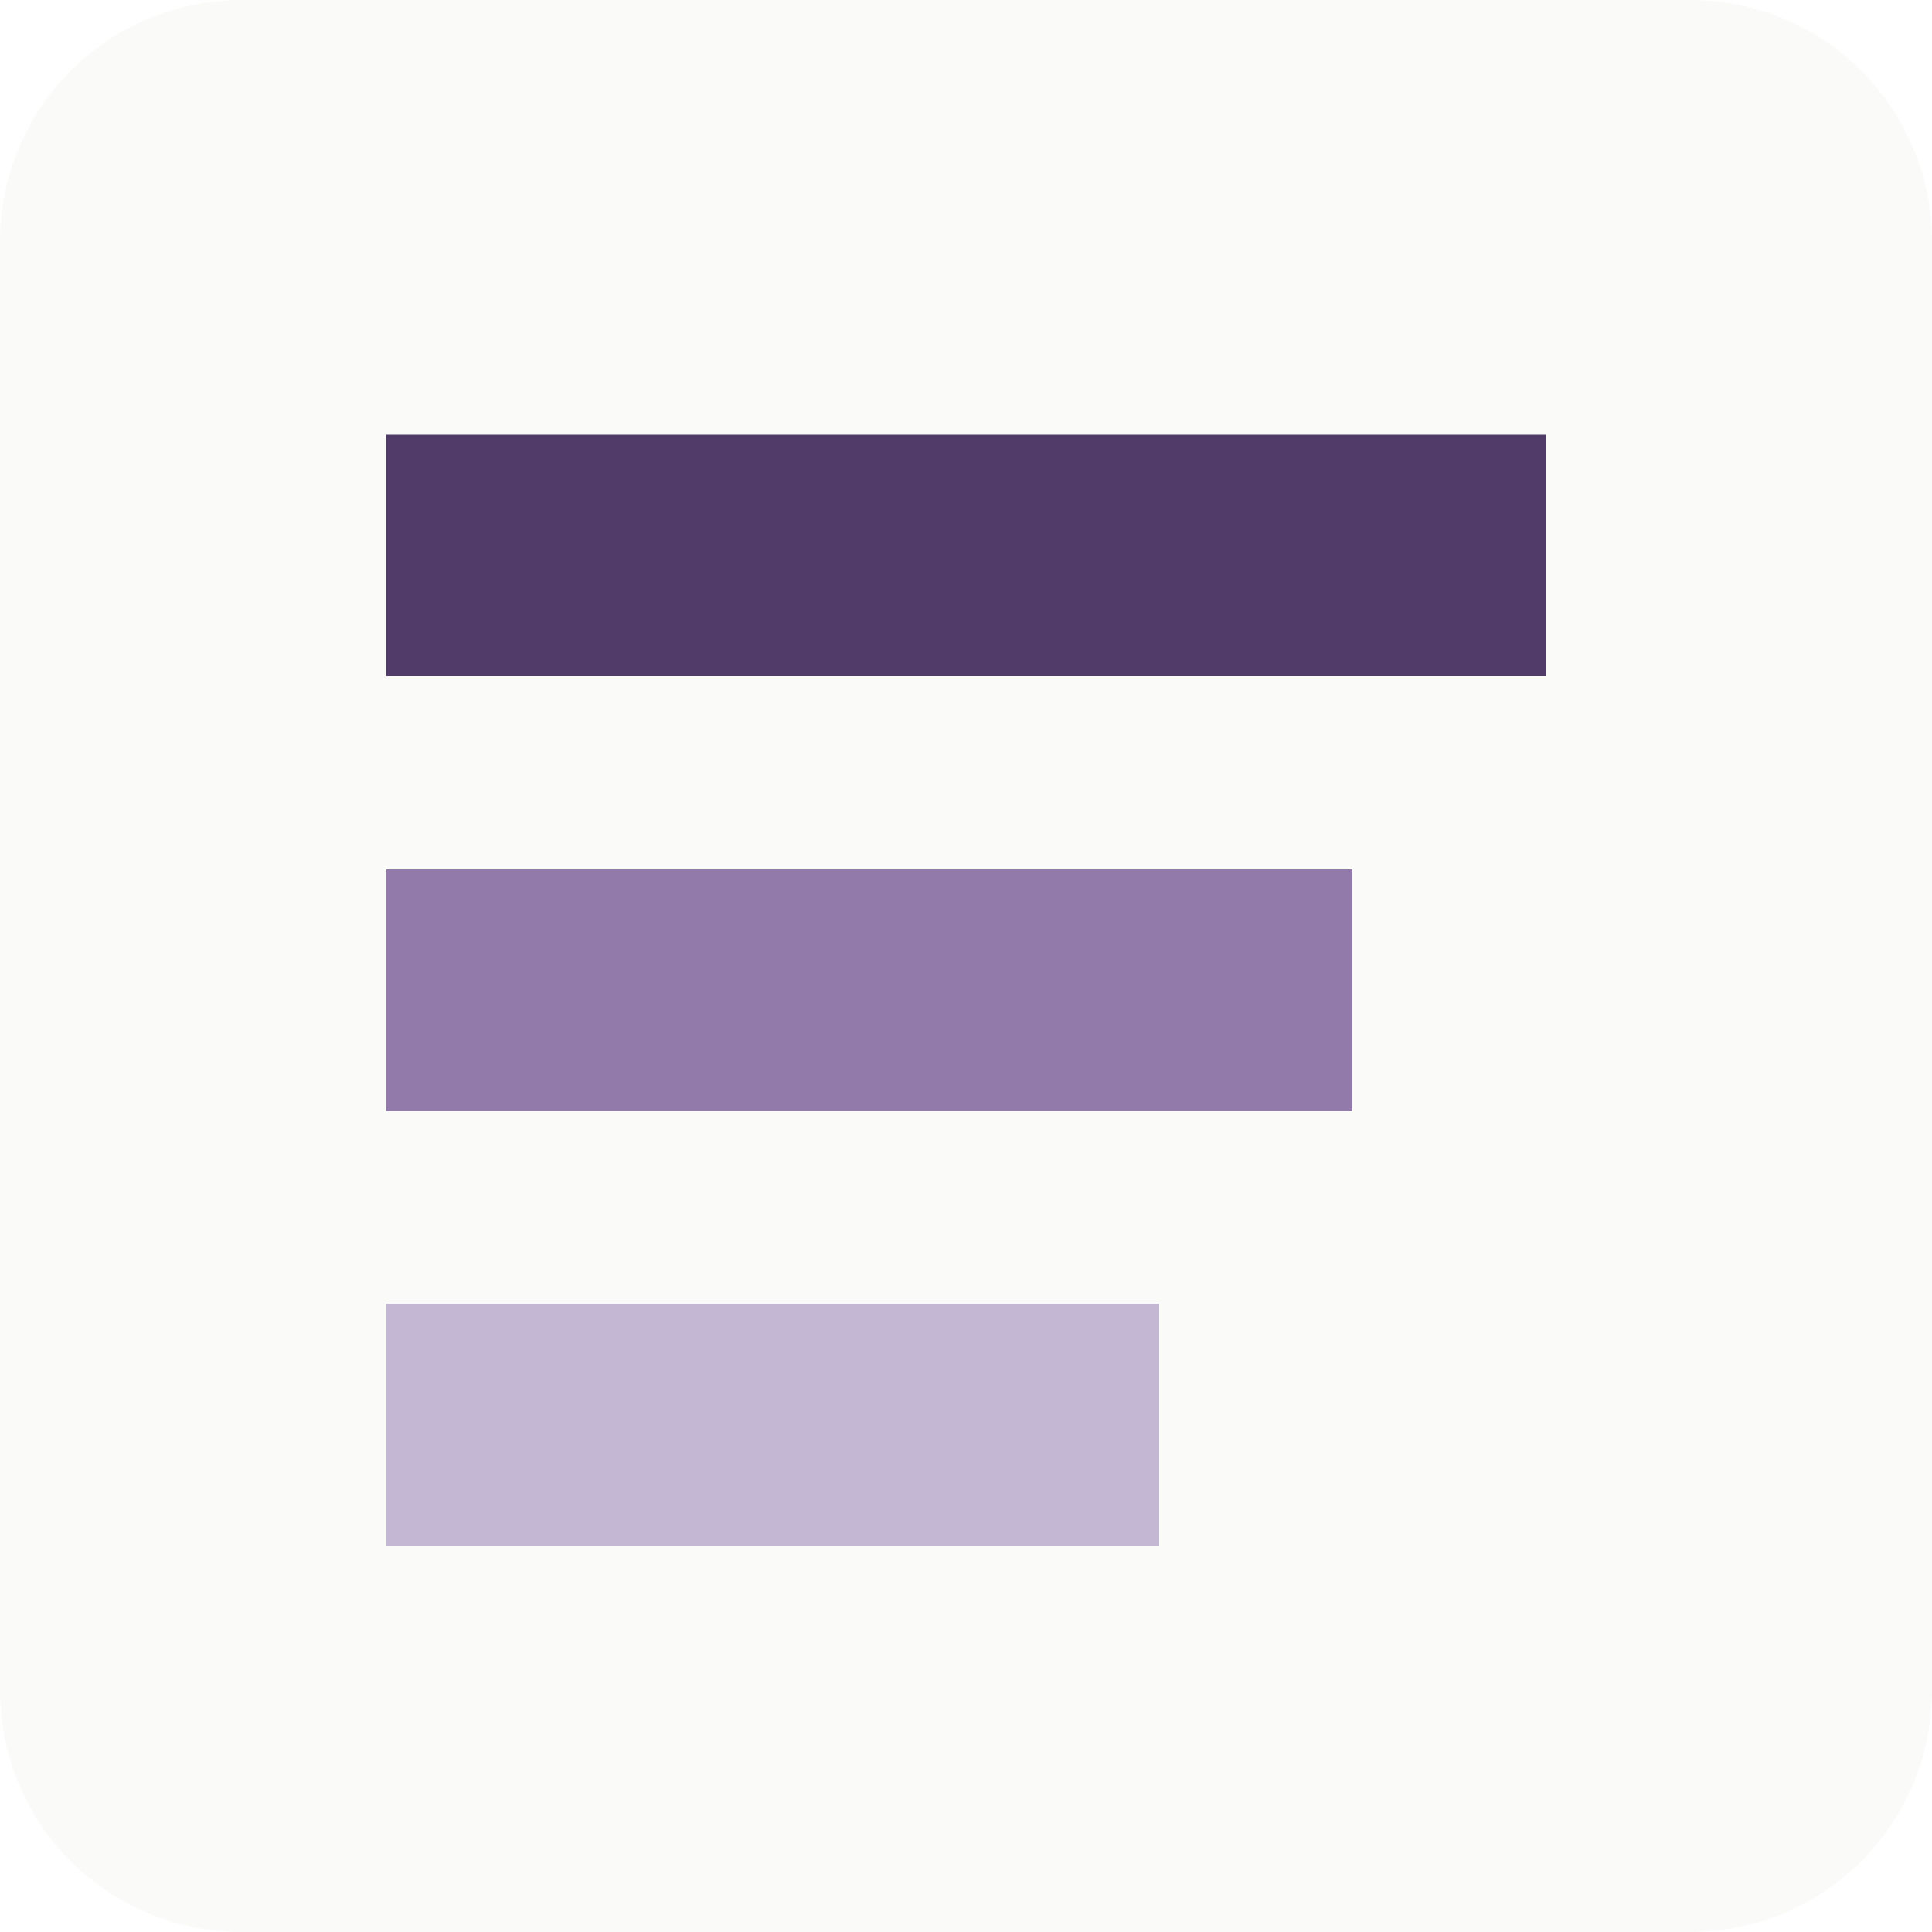
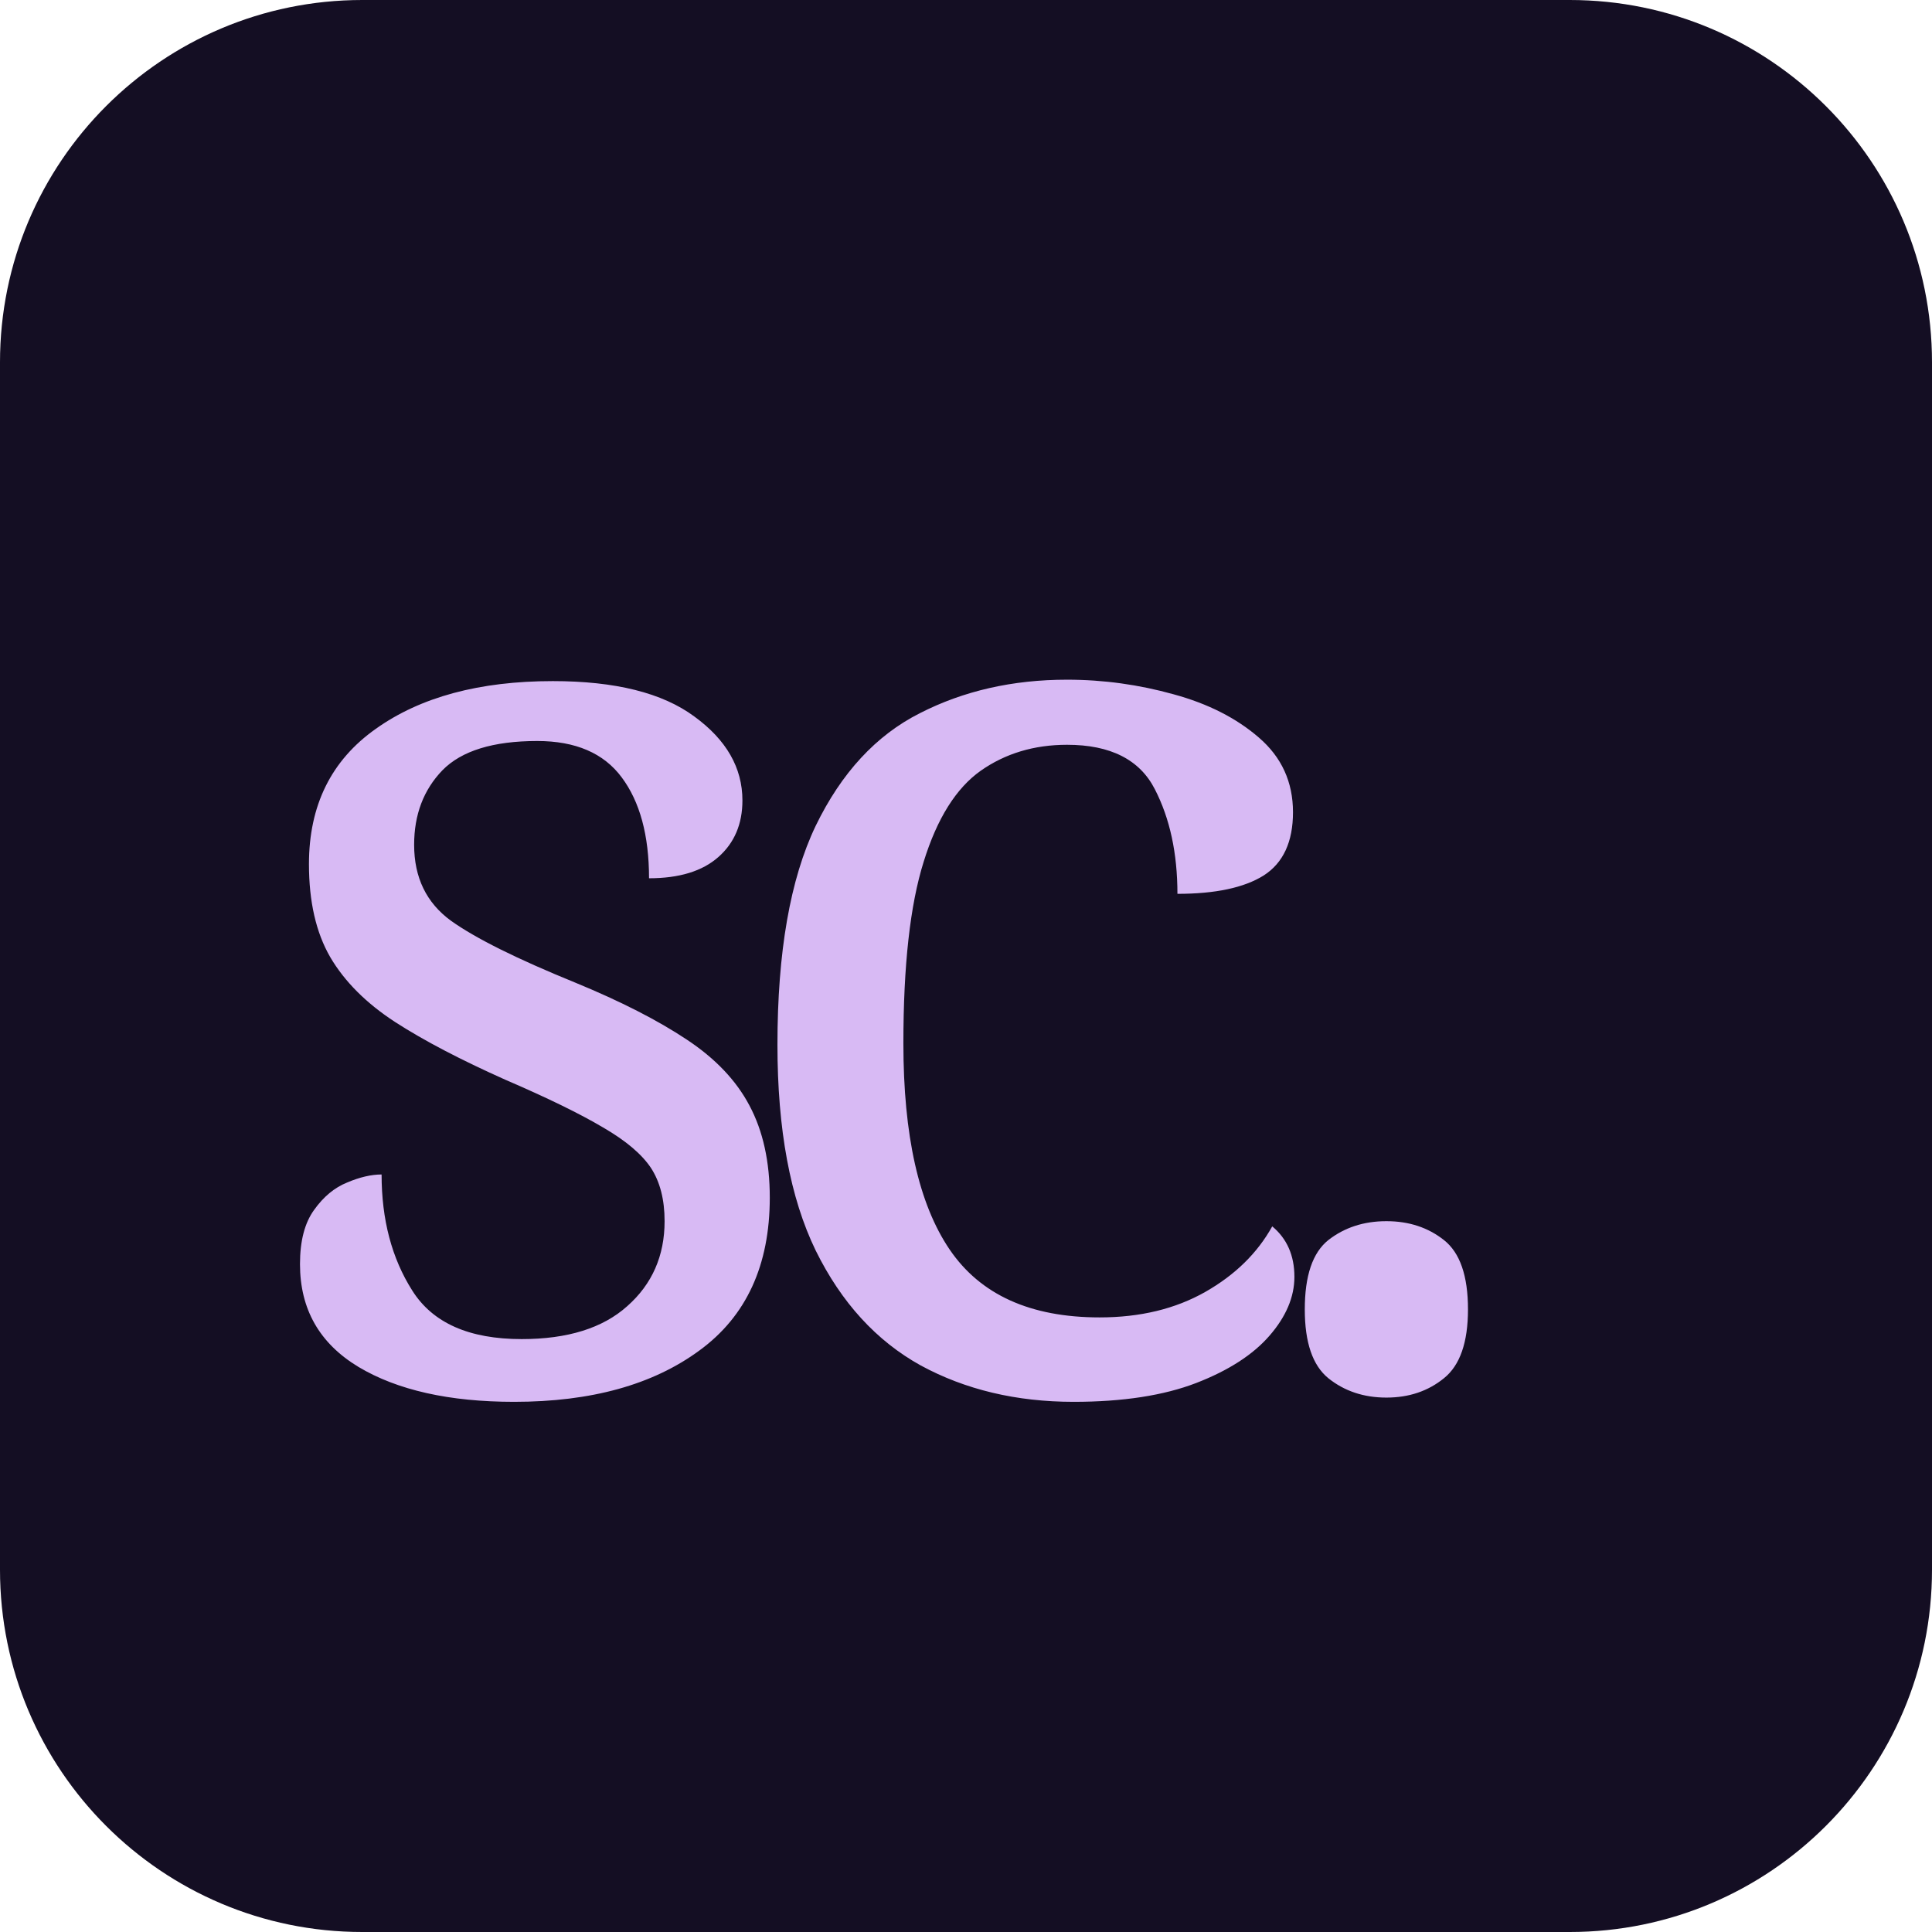
- <svg xmlns="http://www.w3.org/2000/svg" viewBox="0 0 40 40">
-   <rect width="40" height="40" rx="5" fill="#fafbf9" />
-   <path fill="#503b69" d="M8 9h24v5H8z" />
-   <path fill="#927bab" d="M8 18h20v5H8z" />
-   <path fill="#c4b7d3" d="M8 27h16v5H8z" />
+ <svg xmlns="http://www.w3.org/2000/svg" viewBox="0 0 64 64">
+   <rect width="64" height="64" rx="12" fill="#140e23" />
+   <text x="8" y="46" font-family="Georgia,serif" font-size="43" letter-spacing="-4" fill="#d8baf4">sc.</text>
</svg>
